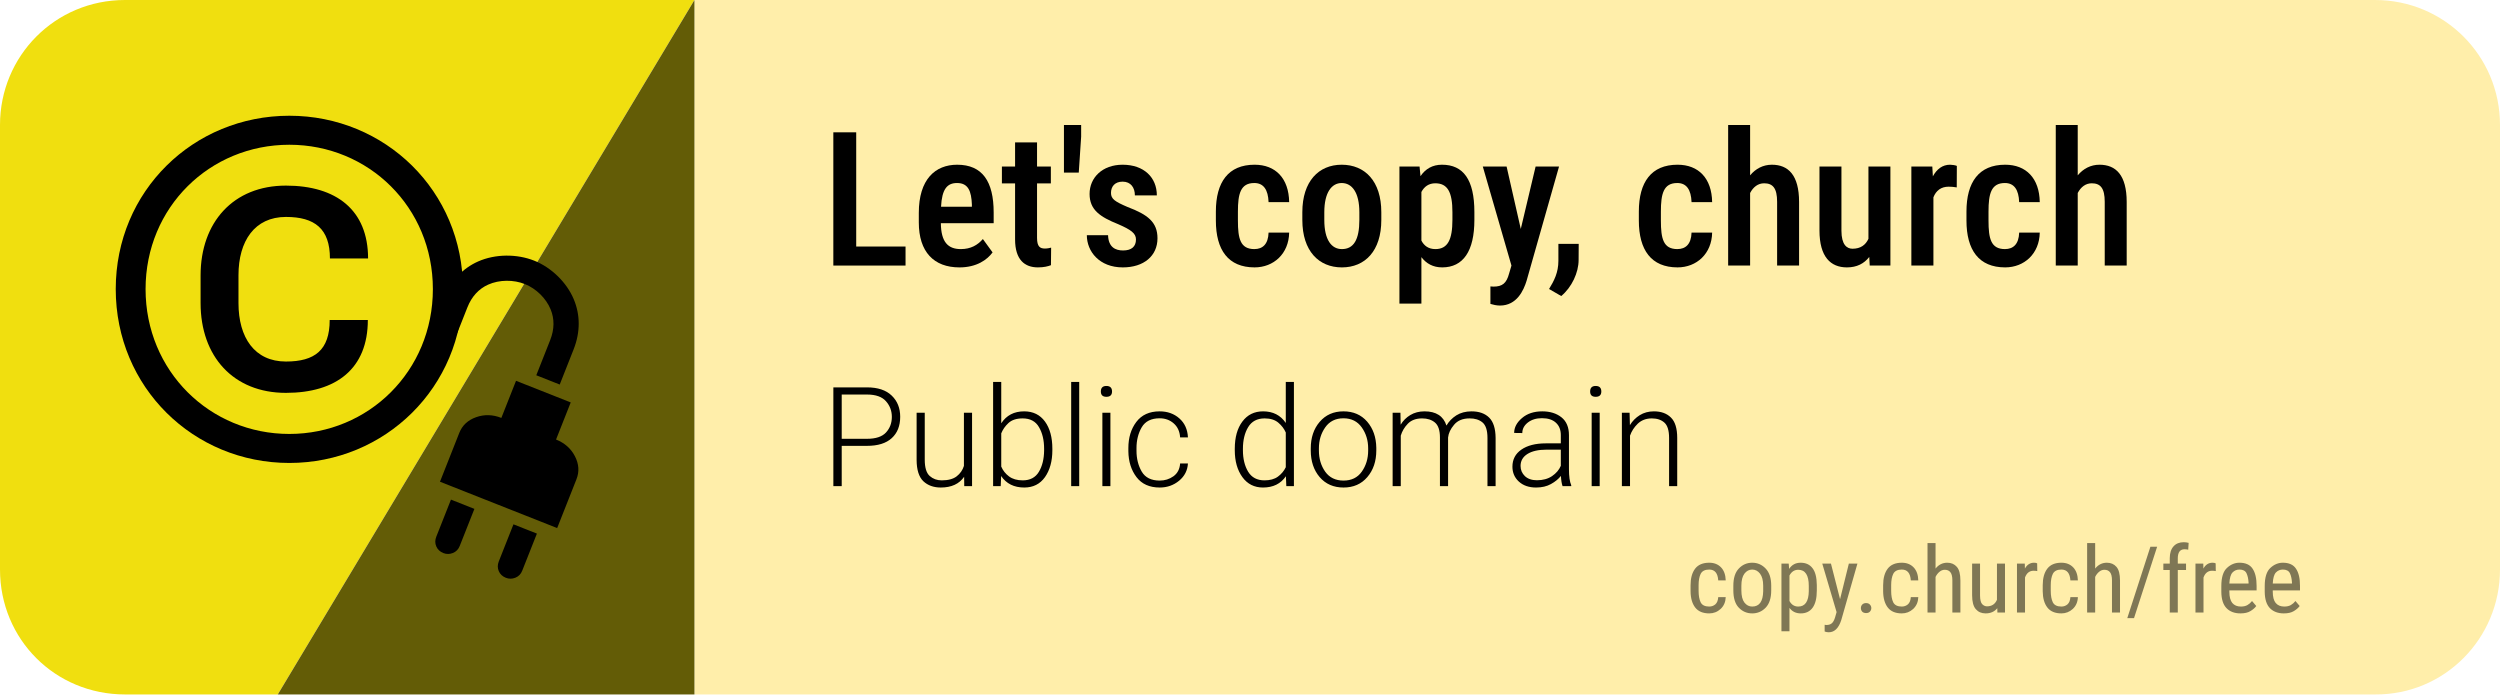
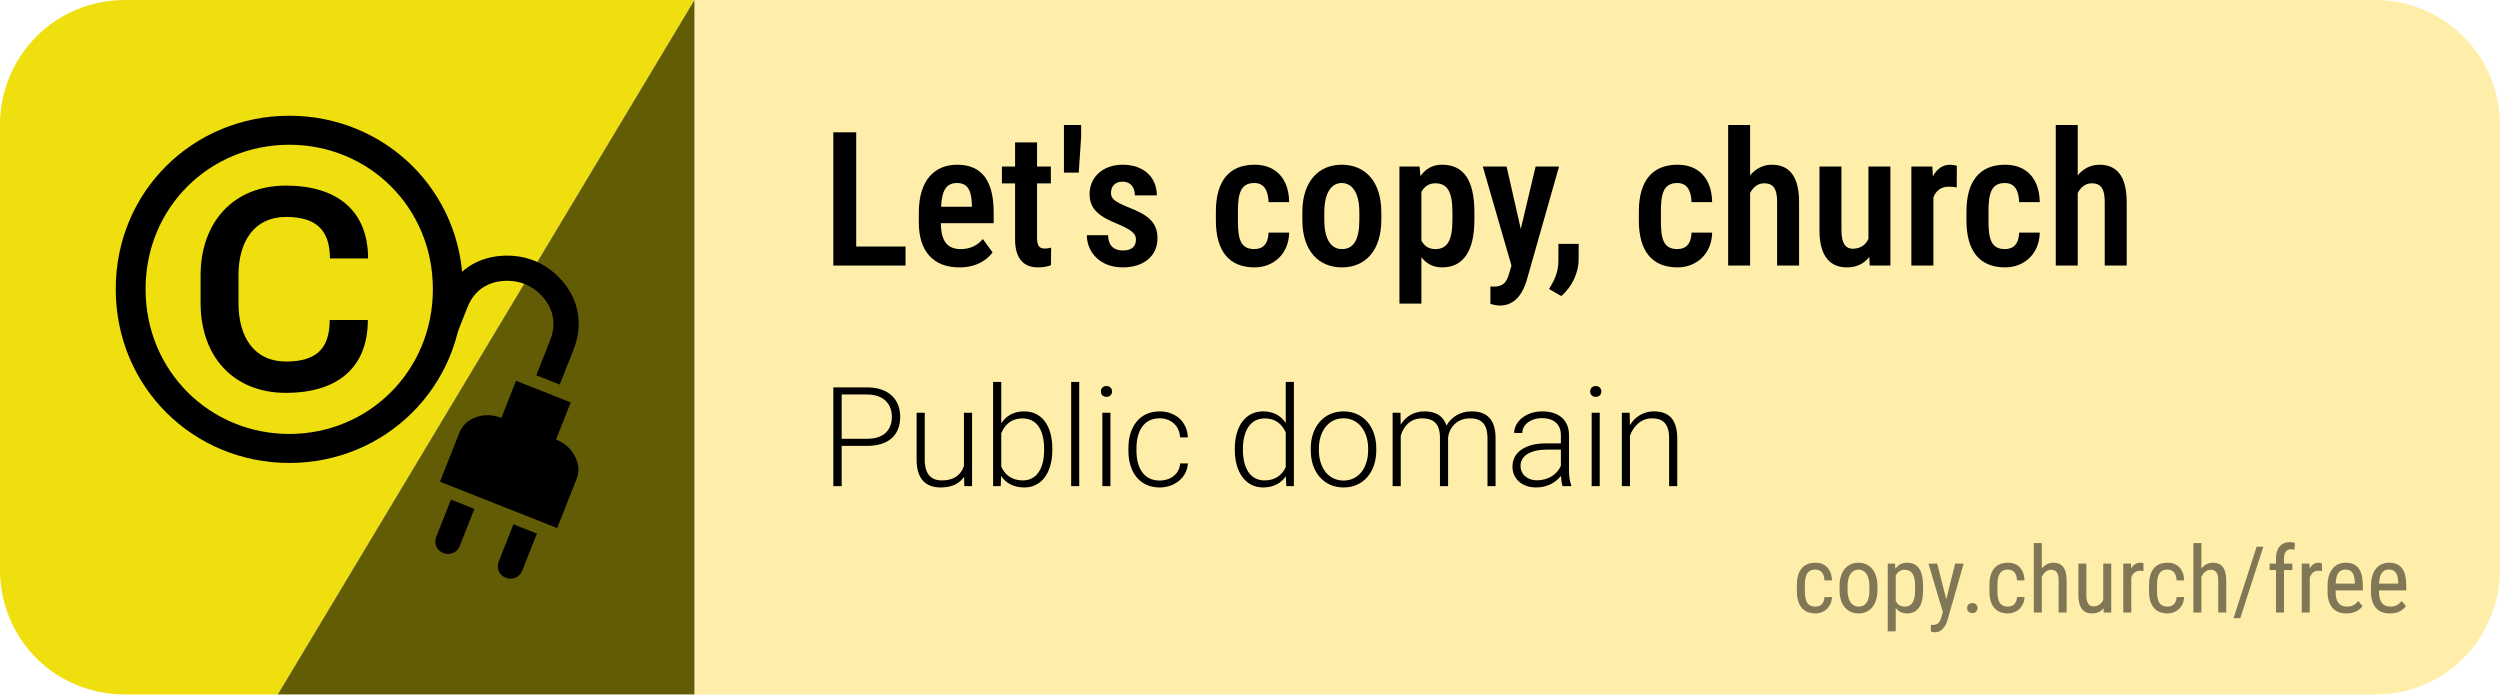
<svg xmlns="http://www.w3.org/2000/svg" width="360" height="100" viewBox="0 0 360 100" version="1.1" id="svg5">
  <defs id="defs2" />
  <g id="layer1" style="display:inline">
    <path id="rect892" style="opacity:1;fill:#f0df0f;stroke-width:1.667;stop-color:#000000" d="M 18,1.9430446e-6 C 7.927,1.9430446e-6 0,8.067 0,18 V 82 C 0,92.074 7.951,100 18,100 H 40 L 100,1.9430446e-6 Z" />
    <path id="rect892-5" style="fill:#ffeeaa;stroke-width:1.5;stop-color:#000000" d="m 100,1.7120735e-6 h 242 c 9.972,0 18,8.028 18,18 v 64 c 0,9.972 -8.028,18.082 -18,18 H 100 Z" />
    <path id="rect26866-5-3" style="display:inline;fill:#635c06;stroke-width:2.995;stop-color:#000000" d="M 100,-3.6666667e-7 40,100 h 60 z" />
    <g id="g868" transform="matrix(1.666667,0,0,1.666667,0,1.9430446e-6)">
      <g id="g852">
        <g transform="matrix(0.81127,0,0,0.77005,5.1663,6.2558)" stop-color="#000000" stroke-opacity="0.137" stroke-width="1.89" aria-label="©" id="g850">
          <path d="m 5.958,24.315 c 0,11.016 8.281,19.505 18.49,19.505 10.182,0 18.49,-8.49 18.49,-19.505 0,-11.016 -8.307,-19.453 -18.49,-19.453 -10.208,0 -18.49,8.438 -18.49,19.453 z m 3.177,0 c 0,-9.193 6.849,-16.198 15.312,-16.198 8.438,0 15.286,7.005 15.286,16.198 0,9.193 -6.849,16.25 -15.286,16.25 -8.463,0 -15.312,-7.057 -15.312,-16.25 z m 19.609,3.463 c 0,3.385 -1.589,4.662 -4.662,4.662 -3.333,0 -5.052,-2.682 -5.052,-6.562 v -3.125 c 0,-3.828 1.719,-6.537 5.052,-6.537 3.073,0 4.688,1.328 4.688,4.662 h 4.062 c 0,-5.443 -3.385,-8.177 -8.75,-8.177 -5.599,0 -9.088,4.115 -9.088,10.078 v 3.099 c 0,5.99 3.49,10.078 9.088,10.078 5.365,0 8.724,-2.708 8.724,-8.177 z" id="path848" />
        </g>
      </g>
      <path d="m 40.988,43.967 -2.025,-0.801 -1.268,3.206 c -0.116,0.293 -0.116,0.572 -10e-5,0.839 0.116,0.267 0.32,0.458 0.612,0.574 0.27,0.107 0.544,0.105 0.822,-0.007 0.278,-0.111 0.475,-0.313 0.591,-0.606 z m 5.4,2.136 -2.025,-0.801 -1.268,3.206 c -0.116,0.293 -0.116,0.572 -10e-5,0.839 0.116,0.267 0.32,0.458 0.612,0.574 0.27,0.107 0.544,0.105 0.822,-0.007 0.278,-0.111 0.475,-0.313 0.591,-0.606 z m 3.419,-4.697 c 0.258,-0.653 0.214,-1.314 -0.132,-1.984 -0.346,-0.67 -0.891,-1.152 -1.633,-1.446 l 1.268,-3.206 -4.725,-1.869 -1.268,3.206 c -0.743,-0.294 -1.469,-0.314 -2.181,-0.062 -0.711,0.252 -1.196,0.705 -1.454,1.357 l -1.668,4.219 10.125,4.004 z m -0.246,-11.221 c 0.596,-1.508 0.571,-2.997 0.013,-4.327 -0.615,-1.467 -1.936,-2.745 -3.413,-3.335 -1.502,-0.6 -3.374,-0.588 -4.853,0.068 -1.319,0.585 -2.353,1.658 -2.95,3.166 l -0.868,2.194 2.025,0.801 0.868,-2.194 c 0.374,-0.945 0.983,-1.601 1.792,-1.965 0.968,-0.436 2.2,-0.44 3.185,-0.044 0.96,0.385 1.819,1.22 2.213,2.177 0.337,0.82 0.337,1.714 -0.037,2.659 l -1.201,3.038 2.025,0.801 z" stroke-width="0.726" id="path854" />
    </g>
  </g>
  <g id="layer8" style="display:none">
    <path id="rect892-6" style="display:inline;fill:#808080;fill-opacity:0.8;stroke-width:1.667;stop-color:#000000" d="M 18,1.9430446e-6 C 7.997,1.9430446e-6 0,8.04 0,18 V 82 C 0,92.054 7.917,100 18,100 H 40 L 100,1.9430446e-6 Z" />
    <path id="rect892-5-5" style="display:inline;fill:#b3b3b3;fill-opacity:0.8;stroke-width:1.5;stop-color:#000000" d="m 100,1.7120735e-6 h 242 c 9.972,0 18,8.028 18,18 v 64 c 0,9.972 -8.028,18.082 -18,18 H 100 Z" />
    <path id="rect26866-5-6" style="display:inline;fill:#4d4d4d;fill-opacity:0.8;stroke-width:2.995;stop-color:#000000" d="M 100,-3.6666667e-7 40,100 h 60 z" />
    <g id="g868-3" transform="matrix(1.666667,0,0,1.666667,0,1.9430446e-6)" style="display:inline">
      <g id="g852-9">
        <g transform="matrix(0.81127,0,0,0.77005,5.1663,6.2558)" stop-color="#000000" stroke-opacity="0.137" stroke-width="1.89" aria-label="©" id="g850-4">
          <path d="m 5.958,24.315 c 0,11.016 8.281,19.505 18.49,19.505 10.182,0 18.49,-8.49 18.49,-19.505 0,-11.016 -8.307,-19.453 -18.49,-19.453 -10.208,0 -18.49,8.438 -18.49,19.453 z m 3.177,0 c 0,-9.193 6.849,-16.198 15.312,-16.198 8.438,0 15.286,7.005 15.286,16.198 0,9.193 -6.849,16.25 -15.286,16.25 -8.463,0 -15.312,-7.057 -15.312,-16.25 z m 19.609,3.463 c 0,3.385 -1.589,4.662 -4.662,4.662 -3.333,0 -5.052,-2.682 -5.052,-6.562 v -3.125 c 0,-3.828 1.719,-6.537 5.052,-6.537 3.073,0 4.688,1.328 4.688,4.662 h 4.062 c 0,-5.443 -3.385,-8.177 -8.75,-8.177 -5.599,0 -9.088,4.115 -9.088,10.078 v 3.099 c 0,5.99 3.49,10.078 9.088,10.078 5.365,0 8.724,-2.708 8.724,-8.177 z" id="path848-8" />
        </g>
      </g>
      <path d="m 40.988,43.967 -2.025,-0.801 -1.268,3.206 c -0.116,0.293 -0.116,0.572 -10e-5,0.839 0.116,0.267 0.32,0.458 0.612,0.574 0.27,0.107 0.544,0.105 0.822,-0.007 0.278,-0.111 0.475,-0.313 0.591,-0.606 z m 5.4,2.136 -2.025,-0.801 -1.268,3.206 c -0.116,0.293 -0.116,0.572 -10e-5,0.839 0.116,0.267 0.32,0.458 0.612,0.574 0.27,0.107 0.544,0.105 0.822,-0.007 0.278,-0.111 0.475,-0.313 0.591,-0.606 z m 3.419,-4.697 c 0.258,-0.653 0.214,-1.314 -0.132,-1.984 -0.346,-0.67 -0.891,-1.152 -1.633,-1.446 l 1.268,-3.206 -4.725,-1.869 -1.268,3.206 c -0.743,-0.294 -1.469,-0.314 -2.181,-0.062 -0.711,0.252 -1.196,0.705 -1.454,1.357 l -1.668,4.219 10.125,4.004 z m -0.246,-11.221 c 0.596,-1.508 0.571,-2.997 0.013,-4.327 -0.615,-1.467 -1.936,-2.745 -3.413,-3.335 -1.502,-0.6 -3.374,-0.588 -4.853,0.068 -1.319,0.585 -2.353,1.658 -2.95,3.166 l -0.868,2.194 2.025,0.801 0.868,-2.194 c 0.374,-0.945 0.983,-1.601 1.792,-1.965 0.968,-0.436 2.2,-0.44 3.185,-0.044 0.96,0.385 1.819,1.22 2.213,2.177 0.337,0.82 0.337,1.714 -0.037,2.659 l -1.201,3.038 2.025,0.801 z" stroke-width="0.726" id="path854-1" />
    </g>
  </g>
  <g id="layer3" style="display:none">
    <g aria-label="Freely given" id="text272359-9" style="font-size:32px;font-family:'Roboto Condensed';-inkscape-font-specification:'Roboto Condensed, ';white-space:pre;display:inline;fill:#000000;stroke-width:1.5;stop-color:#000000" transform="matrix(0.8433857,0,0,0.8433857,23.85403,2.819073)">
      <path d="m 114,42 h 3.922 v -9.594 h 7.266 v -3.25 h -7.266 V 22.516 H 126.25 V 19.25 H 114 Z" style="font-weight:500;-inkscape-font-specification:'Roboto Condensed,  Medium';fill:#000000" id="path1540" />
      <path d="m 134.953,28.531 c 0.469,0 0.953,0.047 1.375,0.125 l 0.016,-3.672 c -0.219,-0.109 -0.812,-0.203 -1.156,-0.203 -1.297,0 -2.266,0.75 -2.938,1.984 l -0.094,-1.672 h -3.578 v 16.906 h 3.766 v -11.656 c 0.453,-1.141 1.297,-1.812 2.609,-1.812 z" style="font-weight:500;-inkscape-font-specification:'Roboto Condensed,  Medium';fill:#000000" id="path1542" />
      <path d="m 150.672,39.75 -1.656,-2.281 c -0.891,1.031 -2.062,1.719 -3.766,1.719 -2.203,0 -3.375,-1.219 -3.406,-4.422 h 9.016 v -1.828 c 0,-5.297 -1.922,-8.156 -6.234,-8.156 -3.75,0 -6.547,2.5 -6.547,8.219 v 1.641 c 0,5.016 2.562,7.672 6.938,7.672 2.938,0 4.75,-1.312 5.656,-2.562 z m -6.062,-11.844 c 1.922,0 2.438,1.406 2.531,3.656 v 0.391 H 141.875 c 0.156,-3.047 1.062,-4.047 2.734,-4.047 z" style="font-weight:500;-inkscape-font-specification:'Roboto Condensed,  Medium';fill:#000000" id="path1544" />
      <path d="m 165.891,39.75 -1.656,-2.281 c -0.891,1.031 -2.062,1.719 -3.766,1.719 -2.203,0 -3.375,-1.219 -3.406,-4.422 h 9.016 v -1.828 c 0,-5.297 -1.922,-8.156 -6.234,-8.156 -3.75,0 -6.547,2.5 -6.547,8.219 v 1.641 c 0,5.016 2.562,7.672 6.938,7.672 2.938,0 4.75,-1.312 5.656,-2.562 z m -6.062,-11.844 c 1.922,0 2.438,1.406 2.531,3.656 v 0.391 h -5.266 c 0.156,-3.047 1.062,-4.047 2.734,-4.047 z" style="font-weight:500;-inkscape-font-specification:'Roboto Condensed,  Medium';fill:#000000" id="path1546" />
      <path d="m 172.922,18 h -3.766 v 24 h 3.766 z" style="font-weight:500;-inkscape-font-specification:'Roboto Condensed,  Medium';fill:#000000" id="path1548" />
      <path d="m 182.797,44.562 5.531,-19.469 h -4 l -2.531,10.656 -2.422,-10.656 h -4.062 l 4.891,16.906 -0.406,1.375 c -0.438,1.641 -1.141,2.219 -2.656,2.219 -0.156,0 -0.391,-0.016 -0.531,-0.031 v 2.984 c 0.484,0.141 1.016,0.281 1.641,0.281 2.859,0 4.031,-2.578 4.547,-4.266 z" style="font-weight:500;-inkscape-font-specification:'Roboto Condensed,  Medium';fill:#000000" id="path1550" />
      <path d="M 210.328,42.047 V 25.094 h -3.391 l -0.156,1.609 c -0.812,-1.234 -1.984,-1.922 -3.672,-1.922 -3.547,0 -5.703,2.578 -5.703,8.125 v 1.328 c 0,5.328 2.172,8.078 5.672,8.078 1.531,0 2.656,-0.641 3.484,-1.75 v 1.562 c 0,2.594 -1.172,3.469 -3.078,3.469 -1.219,0 -2.641,-0.562 -3.641,-1.547 L 198.5,46.625 c 1.219,1.375 3.797,2.031 5.188,2.031 3.938,0 6.641,-2.031 6.641,-6.609 z m -9.172,-7.812 v -1.328 c 0,-3.406 0.906,-4.953 3.016,-4.953 1.094,0 1.875,0.562 2.391,1.453 v 8.297 c -0.484,0.875 -1.234,1.422 -2.422,1.422 -2.094,0 -2.984,-1.5 -2.984,-4.891 z" style="font-weight:500;-inkscape-font-specification:'Roboto Condensed,  Medium';fill:#000000" id="path1552" />
      <path d="m 213.969,20.703 c 0,1.172 0.75,2.047 2.062,2.047 1.297,0 2.062,-0.875 2.062,-2.047 0,-1.188 -0.766,-2.078 -2.062,-2.078 -1.312,0 -2.062,0.891 -2.062,2.078 z m 3.938,4.391 h -3.766 v 16.906 h 3.766 z" style="font-weight:500;-inkscape-font-specification:'Roboto Condensed,  Medium';fill:#000000" id="path1554" />
      <path d="M 233.375,25.094 H 229.5 l -2.531,11.5 -2.625,-11.5 h -3.875 l 4.828,16.906 h 3.297 z" style="font-weight:500;-inkscape-font-specification:'Roboto Condensed,  Medium';fill:#000000" id="path1556" />
      <path d="m 247.75,39.75 -1.656,-2.281 c -0.891,1.031 -2.062,1.719 -3.766,1.719 -2.203,0 -3.375,-1.219 -3.406,-4.422 h 9.016 v -1.828 c 0,-5.297 -1.922,-8.156 -6.234,-8.156 -3.75,0 -6.547,2.5 -6.547,8.219 v 1.641 c 0,5.016 2.562,7.672 6.938,7.672 2.938,0 4.75,-1.312 5.656,-2.562 z m -6.062,-11.844 c 1.922,0 2.438,1.406 2.531,3.656 v 0.391 h -5.266 c 0.156,-3.047 1.062,-4.047 2.734,-4.047 z" style="font-weight:500;-inkscape-font-specification:'Roboto Condensed,  Medium';fill:#000000" id="path1558" />
      <path d="m 256.891,27.953 c 1.484,0 2.219,0.797 2.219,3.109 v 10.938 h 3.75 v -10.906 c 0,-4.625 -1.812,-6.312 -4.516,-6.312 -1.609,0 -2.969,0.719 -3.969,1.969 l -0.094,-1.656 H 250.75 v 16.906 h 3.75 v -12.312 c 0.547,-1.062 1.375,-1.734 2.391,-1.734 z" style="font-weight:500;-inkscape-font-specification:'Roboto Condensed,  Medium';fill:#000000" id="path1560" />
    </g>
  </g>
  <g id="g15631" style="display:inline">
    <g aria-label="Let's copy, church" id="text15629" style="font-size:32px;font-family:'Roboto Condensed';-inkscape-font-specification:'Roboto Condensed, ';white-space:pre;stroke-width:1.5;stop-color:#000000" transform="matrix(0.8433857,0,0,0.8433857,23.63,2.819073)">
      <path d="m 126.594,38.75 h -8.422 v -19.5 h -3.906 v 22.75 h 12.328 z" style="font-weight:500;-inkscape-font-specification:'Roboto Condensed,  Medium'" id="path1581" />
      <path d="m 141.453,39.75 -1.656,-2.281 c -0.891,1.031 -2.062,1.719 -3.766,1.719 -2.203,0 -3.375,-1.219 -3.406,-4.422 h 9.016 v -1.828 c 0,-5.297 -1.922,-8.156 -6.234,-8.156 -3.75,0 -6.547,2.5 -6.547,8.219 v 1.641 c 0,5.016 2.562,7.672 6.938,7.672 2.938,0 4.75,-1.312 5.656,-2.562 z m -6.062,-11.844 c 1.922,0 2.438,1.406 2.531,3.656 v 0.391 h -5.266 c 0.156,-3.047 1.062,-4.047 2.734,-4.047 z" style="font-weight:500;-inkscape-font-specification:'Roboto Condensed,  Medium'" id="path1583" />
      <path d="m 151.422,41.937 0.031,-3 c -0.188,0.062 -0.641,0.156 -1.062,0.156 -0.828,0 -1.344,-0.312 -1.344,-1.828 v -9.297 h 2.359 v -2.875 h -2.359 v -4.125 h -3.75 v 4.125 h -2.25 v 2.875 h 2.25 v 9.562 c 0,3.5 1.656,4.781 3.891,4.781 1.031,0 1.703,-0.172 2.234,-0.375 z" style="font-weight:500;-inkscape-font-specification:'Roboto Condensed,  Medium'" id="path1585" />
      <path d="m 156.578,20 v -2 h -2.938 v 8.125 h 2.531 z" style="font-weight:500;-inkscape-font-specification:'Roboto Condensed,  Medium'" id="path1587" />
      <path d="m 165.938,37.547 c 0,1.203 -0.75,1.875 -2.203,1.875 -1.297,0 -2.5,-0.547 -2.562,-2.609 h -3.625 c 0,2.781 2.141,5.5 6.141,5.5 3.594,0 5.922,-1.969 5.922,-4.969 0,-2.766 -1.672,-4.047 -5.109,-5.344 -2.188,-0.938 -2.828,-1.375 -2.828,-2.406 0,-1.109 0.672,-1.922 1.984,-1.922 1.406,0 2.094,1.031 2.094,2.344 h 3.75 c 0,-3.047 -2.188,-5.234 -5.844,-5.234 -3.469,0 -5.641,2.219 -5.641,4.984 0,2.719 1.781,3.922 4.891,5.172 2.188,0.953 3.031,1.562 3.031,2.609 z" style="font-weight:500;-inkscape-font-specification:'Roboto Condensed,  Medium'" id="path1589" />
      <path d="m 186.156,39.187 c -2.406,0 -2.812,-1.781 -2.812,-4.875 v -1.531 c 0,-3.031 0.438,-4.875 2.797,-4.875 1.594,0 2.359,1.156 2.438,3.266 h 3.516 c -0.062,-4.078 -2.328,-6.391 -5.906,-6.391 -4.484,0 -6.609,2.969 -6.609,8 v 1.531 c 0,5.031 2.109,8 6.609,8 3.25,0 5.844,-2.328 5.906,-5.938 h -3.516 c -0.062,2 -1.031,2.812 -2.422,2.812 z" style="font-weight:500;-inkscape-font-specification:'Roboto Condensed,  Medium'" id="path1591" />
      <path d="m 194.344,34.219 c 0,5.297 2.812,8.094 6.75,8.094 3.938,0 6.734,-2.797 6.734,-8.094 v -1.328 c 0,-5.297 -2.797,-8.109 -6.766,-8.109 -3.906,0 -6.719,2.812 -6.719,8.109 z m 3.75,-1.328 c 0,-3.359 1.25,-4.984 2.969,-4.984 1.766,0 3.016,1.625 3.016,4.984 v 1.328 c 0,3.406 -1,4.969 -2.984,4.969 -1.766,0 -3,-1.562 -3,-4.969 z" style="font-weight:500;-inkscape-font-specification:'Roboto Condensed,  Medium'" id="path1593" />
      <path d="m 218.219,42.312 c 3.594,0 5.5,-2.781 5.5,-8.109 v -1.328 c 0,-5.547 -1.891,-8.094 -5.531,-8.094 -1.625,0 -2.812,0.703 -3.672,1.953 l -0.156,-1.641 h -3.438 v 23.406 h 3.75 v -7.938 c 0.844,1.109 2,1.75 3.547,1.75 z m -1.172,-14.359 c 2.094,0 2.922,1.5 2.922,4.922 v 1.328 c 0,3.391 -0.812,4.984 -2.906,4.984 -1.188,0 -1.938,-0.578 -2.391,-1.453 v -8.297 c 0.484,-0.922 1.266,-1.484 2.375,-1.484 z" style="font-weight:500;-inkscape-font-specification:'Roboto Condensed,  Medium'" id="path1595" />
      <path d="m 232.641,44.562 5.531,-19.469 h -4 l -2.531,10.656 -2.422,-10.656 h -4.062 l 4.891,16.906 -0.406,1.375 c -0.438,1.641 -1.141,2.219 -2.656,2.219 -0.156,0 -0.391,-0.016 -0.531,-0.031 v 2.984 c 0.484,0.141 1.016,0.281 1.641,0.281 2.859,0 4.031,-2.578 4.547,-4.266 z" style="font-weight:500;-inkscape-font-specification:'Roboto Condensed,  Medium'" id="path1597" />
      <path d="m 241.531,38.297 h -3.469 v 2.891 c 0,2.016 -0.734,3.406 -1.594,4.812 l 2.078,1.203 c 1.812,-1.5 2.969,-4.016 2.969,-6.156 z" style="font-weight:500;-inkscape-font-specification:'Roboto Condensed,  Medium'" id="path1599" />
      <path d="m 258.375,39.187 c -2.406,0 -2.812,-1.781 -2.812,-4.875 v -1.531 c 0,-3.031 0.438,-4.875 2.797,-4.875 1.594,0 2.359,1.156 2.438,3.266 h 3.516 c -0.062,-4.078 -2.328,-6.391 -5.906,-6.391 -4.484,0 -6.609,2.969 -6.609,8 v 1.531 c 0,5.031 2.109,8 6.609,8 3.25,0 5.844,-2.328 5.906,-5.938 h -3.516 c -0.062,2 -1.031,2.812 -2.422,2.812 z" style="font-weight:500;-inkscape-font-specification:'Roboto Condensed,  Medium'" id="path1601" />
      <path d="m 273.188,27.953 c 1.484,0 2.219,0.828 2.219,3.156 v 10.891 h 3.75 V 31.141 c 0,-4.609 -1.859,-6.359 -4.641,-6.359 -1.5,0 -2.766,0.672 -3.719,1.812 v -8.594 h -3.75 v 24 h 3.75 V 29.609 c 0.531,-1.016 1.344,-1.656 2.391,-1.656 z" style="font-weight:500;-inkscape-font-specification:'Roboto Condensed,  Medium'" id="path1603" />
      <path d="m 291.219,42 h 3.531 v -16.906 h -3.75 v 12.344 c -0.484,1.047 -1.344,1.688 -2.719,1.688 -0.984,0 -1.891,-0.703 -1.891,-3.078 V 25.094 h -3.75 v 10.922 c 0,4.484 1.891,6.297 4.688,6.297 1.688,0 2.938,-0.656 3.812,-1.781 z" style="font-weight:500;-inkscape-font-specification:'Roboto Condensed,  Medium'" id="path1605" />
      <path d="m 304.703,28.531 c 0.469,0 0.953,0.047 1.375,0.125 l 0.016,-3.672 c -0.219,-0.109 -0.812,-0.203 -1.156,-0.203 -1.297,0 -2.266,0.75 -2.938,1.984 l -0.094,-1.672 h -3.578 v 16.906 h 3.766 v -11.656 c 0.453,-1.141 1.297,-1.812 2.609,-1.812 z" style="font-weight:500;-inkscape-font-specification:'Roboto Condensed,  Medium'" id="path1607" />
      <path d="m 314.313,39.187 c -2.406,0 -2.812,-1.781 -2.812,-4.875 v -1.531 c 0,-3.031 0.438,-4.875 2.797,-4.875 1.594,0 2.359,1.156 2.438,3.266 h 3.516 c -0.062,-4.078 -2.328,-6.391 -5.906,-6.391 -4.484,0 -6.609,2.969 -6.609,8 v 1.531 c 0,5.031 2.109,8 6.609,8 3.25,0 5.844,-2.328 5.906,-5.938 h -3.516 c -0.062,2 -1.031,2.812 -2.422,2.812 z" style="font-weight:500;-inkscape-font-specification:'Roboto Condensed,  Medium'" id="path1609" />
      <path d="m 329.125,27.953 c 1.484,0 2.219,0.828 2.219,3.156 v 10.891 h 3.75 V 31.141 c 0,-4.609 -1.859,-6.359 -4.641,-6.359 -1.5,0 -2.766,0.672 -3.719,1.812 v -8.594 h -3.75 v 24 h 3.75 V 29.609 c 0.531,-1.016 1.344,-1.656 2.391,-1.656 z" style="font-weight:500;-inkscape-font-specification:'Roboto Condensed,  Medium'" id="path1611" />
    </g>
  </g>
  <g id="g330670" style="display:none">
-     <text xml:space="preserve" style="font-style:normal;font-variant:normal;font-weight:normal;font-stretch:normal;font-size:13.333px;line-height:0;font-family:'Roboto Condensed';-inkscape-font-specification:'Roboto Condensed, ';text-align:end;text-decoration-color:#000000;text-anchor:end;white-space:pre;display:inline;opacity:0.5;fill:#000000;stroke-width:2;stroke-linecap:round;stroke-linejoin:round;stroke-dasharray:2, 4;stop-color:#000000" x="347.028" y="88.204" id="text16970-2">
-       <tspan id="tspan16968-6" x="347.028" y="88.204">copy.church</tspan>
-     </text>
-     <text xml:space="preserve" style="font-style:normal;font-variant:normal;font-weight:300;font-stretch:normal;font-size:20px;line-height:0;font-family:Roboto;-inkscape-font-specification:'Roboto Light';text-align:start;text-decoration-color:#000000;text-anchor:start;white-space:pre;display:inline;fill:#000000;stroke-width:2.714;stroke-linecap:round;stroke-linejoin:round;stroke-dasharray:2.714, 5.429;stop-color:#000000" x="118.193" y="70" id="text57821-0-1">
-       <tspan id="tspan57819-6-8" x="118.193" y="70" style="font-style:normal;font-variant:normal;font-weight:300;font-stretch:normal;font-size:20px;font-family:Roboto;-inkscape-font-specification:'Roboto Light';fill:#000000;stroke-width:2.714">No conditions</tspan>
-     </text>
+     <g aria-label="copy.church" id="text16970-2" style="font-size:13.333px;line-height:0;font-family:'Roboto Condensed';-inkscape-font-specification:'Roboto Condensed, ';text-align:end;text-anchor:end;white-space:pre;display:inline;opacity:0.5;stroke-width:2;stroke-linecap:round;stroke-linejoin:round;stroke-dasharray:2, 4;stop-color:#000000">
+       <path d="m 287.028,87.351 c -1.224,0 -1.523,-0.892 -1.523,-2.272 v -0.794 c 0,-1.367 0.312,-2.266 1.523,-2.266 0.781,0 1.243,0.521 1.302,1.562 h 1.081 c -0.052,-1.608 -0.951,-2.552 -2.383,-2.552 -1.823,0 -2.676,1.211 -2.676,3.255 v 0.794 c 0,2.044 0.846,3.255 2.676,3.255 1.27,0 2.331,-0.944 2.383,-2.357 h -1.081 c -0.059,0.977 -0.618,1.374 -1.302,1.374 z" id="path126201" />
+       <path d="m 290.505,85.021 c 0,2.194 1.198,3.314 2.728,3.314 1.523,0 2.721,-1.12 2.721,-3.314 v -0.671 c 0,-2.194 -1.198,-3.32 -2.734,-3.32 -1.517,0 -2.715,1.126 -2.715,3.32 z m 1.152,-0.671 c 0,-1.536 0.671,-2.331 1.562,-2.331 0.905,0 1.582,0.794 1.582,2.331 v 0.671 c 0,1.549 -0.521,2.331 -1.569,2.331 -0.905,0 -1.576,-0.781 -1.576,-2.331 z" id="path126203" />
+       <path d="m 300.218,88.335 c 1.478,0 2.311,-1.087 2.311,-3.314 v -0.658 c 0,-2.318 -0.82,-3.333 -2.324,-3.333 -0.749,0 -1.289,0.319 -1.66,0.898 l -0.059,-0.768 h -1.048 v 9.753 h 1.152 v -3.385 c 0.371,0.521 0.898,0.807 1.628,0.807 z m -0.371,-6.289 c 1.068,0 1.53,0.749 1.53,2.318 v 0.658 c 0,1.569 -0.462,2.331 -1.517,2.331 -0.632,0 -1.016,-0.332 -1.27,-0.807 v -3.672 c 0.26,-0.482 0.664,-0.827 1.256,-0.827 z" id="path126205" />
+       <path d="m 306.045,89.292 2.324,-8.131 h -1.224 l -1.276,5.124 -1.309,-5.124 h -1.257 l 2.077,6.979 -0.208,0.703 c -0.241,0.872 -0.592,1.152 -1.27,1.152 -0.052,0 -0.195,-0.013 -0.247,-0.026 v 0.977 c 0.111,0.039 0.423,0.104 0.592,0.104 1.074,0 1.576,-1.061 1.797,-1.758 z" id="path126207" />
+       <path d="m 308.87,87.566 c 0,0.404 0.26,0.716 0.749,0.716 0.488,0 0.749,-0.312 0.749,-0.716 0,-0.41 -0.26,-0.729 -0.749,-0.729 -0.488,0 -0.749,0.319 -0.749,0.729 z" id="path126209" />
+       <path d="m 314.756,87.351 c -1.224,0 -1.523,-0.892 -1.523,-2.272 v -0.794 c 0,-1.367 0.312,-2.266 1.523,-2.266 0.781,0 1.243,0.521 1.302,1.562 h 1.081 c -0.052,-1.608 -0.951,-2.552 -2.383,-2.552 -1.823,0 -2.676,1.211 -2.676,3.255 v 0.794 c 0,2.044 0.846,3.255 2.676,3.255 1.27,0 2.331,-0.944 2.383,-2.357 h -1.081 c -0.059,0.977 -0.618,1.374 -1.302,1.374 z" id="path126211" />
+       <path d="m 320.947,82.046 c 0.736,0 1.1,0.43 1.1,1.53 v 4.629 h 1.152 v -4.616 c 0,-1.849 -0.742,-2.559 -1.895,-2.559 -0.684,0 -1.263,0.312 -1.68,0.84 v -3.665 h -1.152 v 10 h 1.152 v -5.124 c 0.286,-0.618 0.762,-1.035 1.322,-1.035 z" id="path126213" />
+       <path d="m 328.532,88.204 h 1.094 v -7.044 h -1.152 v 5.208 c -0.241,0.573 -0.697,0.944 -1.445,0.944 -0.482,0 -0.99,-0.326 -0.99,-1.595 v -4.557 h -1.146 v 4.544 c 0,1.875 0.781,2.63 1.94,2.63 0.768,0 1.309,-0.28 1.68,-0.749 z" id="path126215" />
+       <path d="m 333.747,82.189 c 0.202,0 0.332,0.013 0.521,0.052 l -0.007,-1.12 c -0.065,-0.039 -0.319,-0.091 -0.456,-0.091 -0.592,0 -1.022,0.319 -1.309,0.84 l -0.026,-0.71 h -1.113 v 7.044 h 1.152 v -5.052 c 0.215,-0.586 0.618,-0.964 1.237,-0.964 z" id="path126217" />
+       <path d="m 337.738,87.351 c -1.224,0 -1.523,-0.892 -1.523,-2.272 v -0.794 c 0,-1.367 0.312,-2.266 1.523,-2.266 0.781,0 1.243,0.521 1.302,1.562 h 1.081 c -0.052,-1.608 -0.951,-2.552 -2.383,-2.552 -1.823,0 -2.676,1.211 -2.676,3.255 v 0.794 c 0,2.044 0.846,3.255 2.676,3.255 1.27,0 2.331,-0.944 2.383,-2.357 h -1.081 c -0.059,0.977 -0.618,1.374 -1.302,1.374 z" id="path126219" />
+       <path d="m 343.929,82.046 c 0.736,0 1.1,0.43 1.1,1.53 v 4.629 h 1.152 v -4.616 c 0,-1.849 -0.742,-2.559 -1.895,-2.559 -0.684,0 -1.263,0.312 -1.68,0.84 v -3.665 h -1.152 v 10 h 1.152 v -5.124 c 0.286,-0.618 0.762,-1.035 1.322,-1.035 z" id="path126221" />
+     </g>
+     <g aria-label="No conditions" id="text57821-0-1" style="font-weight:300;font-size:20px;line-height:0;font-family:Roboto;-inkscape-font-specification:'Roboto Light';white-space:pre;display:inline;stroke-width:2.714;stroke-linecap:round;stroke-linejoin:round;stroke-dasharray:2.714, 5.429;stop-color:#000000">
+       <path d="m 130.586,55.781 h -1.201 V 67.949 L 121.211,55.781 H 120 V 70 h 1.211 V 57.832 L 129.375,70 h 1.211 z" id="path126224" />
+       <path d="m 133.291,64.873 c 0,3.086 1.865,5.322 4.727,5.322 2.852,0 4.707,-2.236 4.707,-5.322 v -0.312 c 0,-3.076 -1.855,-5.322 -4.727,-5.322 -2.842,0 -4.707,2.246 -4.707,5.322 z m 1.172,-0.312 c 0,-2.275 1.25,-4.326 3.535,-4.326 2.295,0 3.555,2.051 3.555,4.326 v 0.312 c 0,2.324 -1.26,4.326 -3.535,4.326 -2.305,0 -3.555,-2.002 -3.555,-4.326 z" id="path126226" />
+       <path d="m 153.926,69.199 c -2.432,0 -3.35,-2.021 -3.35,-4.277 v -0.41 c 0,-2.236 0.928,-4.277 3.33,-4.277 1.602,0 2.861,1.045 2.959,2.754 h 1.113 c -0.098,-2.295 -1.807,-3.75 -4.072,-3.75 -2.939,0 -4.492,2.305 -4.492,5.273 v 0.41 c 0,2.969 1.543,5.273 4.512,5.273 2.148,0 3.955,-1.445 4.053,-3.467 h -1.113 c -0.117,1.611 -1.475,2.471 -2.939,2.471 z" id="path126228" />
+       <path d="m 159.688,64.873 c 0,3.086 1.865,5.322 4.727,5.322 2.852,0 4.707,-2.236 4.707,-5.322 v -0.312 c 0,-3.076 -1.855,-5.322 -4.727,-5.322 -2.842,0 -4.707,2.246 -4.707,5.322 z m 1.172,-0.312 c 0,-2.275 1.25,-4.326 3.535,-4.326 2.295,0 3.555,2.051 3.555,4.326 v 0.312 c 0,2.324 -1.26,4.326 -3.535,4.326 -2.305,0 -3.555,-2.002 -3.555,-4.326 z" id="path126230" />
+       <path d="m 175.85,60.244 c 1.533,0 2.49,0.684 2.49,2.871 V 70 h 1.172 v -6.885 c 0,-2.783 -1.27,-3.877 -3.369,-3.877 -1.514,0 -2.715,0.791 -3.447,1.982 l -0.039,-1.787 H 171.533 V 70 h 1.172 v -7.266 c 0.459,-1.27 1.514,-2.49 3.145,-2.49 z" id="path126232" />
+       <path d="m 189.482,70 h 1.094 V 55 h -1.172 v 5.908 c -0.693,-1.045 -1.768,-1.67 -3.262,-1.67 -2.51,0 -4.072,2.1 -4.072,5.381 v 0.205 c 0,3.154 1.562,5.371 4.053,5.371 1.523,0 2.607,-0.615 3.301,-1.611 z m -6.24,-5.176 v -0.205 c 0,-2.461 0.977,-4.365 3.125,-4.365 1.689,0 2.578,0.967 3.037,2.031 v 4.99 c -0.518,1.094 -1.475,1.904 -3.057,1.904 -2.129,0 -3.105,-1.895 -3.105,-4.355 z" id="path126234" />
+       <path d="m 193.574,56.377 c 0,0.43 0.303,0.771 0.801,0.771 0.508,0 0.811,-0.342 0.811,-0.771 0,-0.439 -0.303,-0.791 -0.811,-0.791 -0.498,0 -0.801,0.352 -0.801,0.791 z m 1.377,3.057 h -1.162 V 70 h 1.162 z" id="path126236" />
+       <path d="m 202.334,70.039 -0.049,-0.977 c -0.273,0.049 -0.596,0.107 -0.957,0.107 -0.723,0 -1.367,-0.264 -1.367,-1.748 v -7.031 h 2.178 v -0.957 h -2.178 V 56.719 h -1.182 v 2.715 h -1.934 v 0.957 h 1.934 v 7.031 c 0,2.119 0.957,2.773 2.305,2.773 0.459,0 0.967,-0.059 1.25,-0.156 z" id="path126238" />
+       <path d="m 204.502,56.377 c 0,0.43 0.303,0.771 0.801,0.771 0.508,0 0.811,-0.342 0.811,-0.771 0,-0.439 -0.303,-0.791 -0.811,-0.791 -0.498,0 -0.801,0.352 -0.801,0.791 z m 1.377,3.057 H 204.717 V 70 h 1.162 z" id="path126240" />
+       <path d="m 208.428,64.873 c 0,3.086 1.865,5.322 4.727,5.322 2.852,0 4.707,-2.236 4.707,-5.322 v -0.312 c 0,-3.076 -1.855,-5.322 -4.727,-5.322 -2.842,0 -4.707,2.246 -4.707,5.322 z m 1.172,-0.312 c 0,-2.275 1.25,-4.326 3.535,-4.326 2.295,0 3.555,2.051 3.555,4.326 v 0.312 c 0,2.324 -1.26,4.326 -3.535,4.326 -2.305,0 -3.555,-2.002 -3.555,-4.326 z" id="path126242" />
+       <path d="m 224.59,60.244 c 1.533,0 2.49,0.684 2.49,2.871 V 70 h 1.172 v -6.885 c 0,-2.783 -1.27,-3.877 -3.369,-3.877 -1.514,0 -2.715,0.791 -3.447,1.982 l -0.039,-1.787 h -1.123 V 70 h 1.172 v -7.266 c 0.459,-1.27 1.514,-2.49 3.145,-2.49 z" id="path126244" />
+       <path d="m 237.607,67.305 c 0,0.986 -0.947,1.895 -2.725,1.895 -1.338,0 -2.871,-0.508 -2.979,-2.168 h -1.162 c 0,1.65 1.455,3.164 4.141,3.164 2.363,0 3.896,-1.211 3.896,-2.949 0,-1.68 -1.143,-2.529 -3.701,-3.115 -2.373,-0.537 -2.822,-1.123 -2.822,-2.061 0,-0.879 0.732,-1.836 2.559,-1.836 1.758,0 2.725,1.064 2.725,2.158 h 1.182 c 0,-1.807 -1.455,-3.154 -3.906,-3.154 -2.295,0 -3.721,1.299 -3.721,2.871 0,1.738 1.328,2.471 3.682,2.969 2.354,0.498 2.832,1.357 2.832,2.227 z" id="path126246" />
+     </g>
  </g>
  <g id="layer2" style="display:inline">
-     <text xml:space="preserve" style="font-style:normal;font-variant:normal;font-weight:normal;font-stretch:normal;font-size:13.333px;line-height:0;font-family:'Roboto Condensed';-inkscape-font-specification:'Roboto Condensed, ';text-align:end;text-decoration-color:#000000;text-anchor:end;white-space:pre;opacity:0.5;fill:#000000;stroke-width:2;stroke-linecap:round;stroke-linejoin:round;stroke-dasharray:2, 4;stop-color:#000000" x="347.028" y="88.204" id="text16970">
-       <tspan id="tspan16968" x="347.028" y="88.204">copy.church/free</tspan>
-     </text>
-     <text xml:space="preserve" style="font-style:normal;font-variant:normal;font-weight:300;font-stretch:normal;font-size:20px;line-height:0;font-family:Roboto;-inkscape-font-specification:'Roboto Light';text-align:start;text-decoration-color:#000000;text-anchor:start;white-space:pre;display:inline;fill:#000000;stroke-width:2.714;stroke-linecap:round;stroke-linejoin:round;stroke-dasharray:2.714, 5.429;stop-color:#000000" x="118.193" y="70" id="text57821-0">
-       <tspan id="tspan57819-6" x="118.193" y="70" style="font-style:normal;font-variant:normal;font-weight:300;font-stretch:normal;font-size:20px;font-family:Roboto;-inkscape-font-specification:'Roboto Light';fill:#000000;stroke-width:2.714">Public domain</tspan>
-     </text>
+     <g aria-label="copy.church/free" id="text16970" style="font-size:13.333px;line-height:0;font-family:'Roboto Condensed';-inkscape-font-specification:'Roboto Condensed, ';text-align:end;text-anchor:end;white-space:pre;opacity:0.5;stroke-width:2;stroke-linecap:round;stroke-linejoin:round;stroke-dasharray:2, 4;stop-color:#000000">
+       <path d="m 261.423,87.351 c -1.224,0 -1.523,-0.892 -1.523,-2.272 v -0.794 c 0,-1.367 0.312,-2.266 1.523,-2.266 0.781,0 1.243,0.521 1.302,1.562 h 1.081 c -0.052,-1.608 -0.951,-2.552 -2.383,-2.552 -1.823,0 -2.676,1.211 -2.676,3.255 v 0.794 c 0,2.044 0.846,3.255 2.676,3.255 1.27,0 2.331,-0.944 2.383,-2.357 h -1.081 c -0.059,0.977 -0.618,1.374 -1.302,1.374 z" id="path126249" />
+       <path d="m 264.899,85.021 c 0,2.194 1.198,3.314 2.728,3.314 1.523,0 2.721,-1.12 2.721,-3.314 v -0.671 c 0,-2.194 -1.198,-3.32 -2.734,-3.32 -1.517,0 -2.715,1.126 -2.715,3.32 z m 1.152,-0.671 c 0,-1.536 0.671,-2.331 1.562,-2.331 0.905,0 1.582,0.794 1.582,2.331 v 0.671 c 0,1.549 -0.521,2.331 -1.569,2.331 -0.905,0 -1.576,-0.781 -1.576,-2.331 z" id="path126251" />
+       <path d="m 274.613,88.335 c 1.478,0 2.311,-1.087 2.311,-3.314 v -0.658 c 0,-2.318 -0.82,-3.333 -2.324,-3.333 -0.749,0 -1.289,0.319 -1.66,0.898 l -0.059,-0.768 h -1.048 v 9.753 h 1.152 v -3.385 c 0.371,0.521 0.898,0.807 1.628,0.807 z m -0.371,-6.289 c 1.068,0 1.53,0.749 1.53,2.318 v 0.658 c 0,1.569 -0.462,2.331 -1.517,2.331 -0.632,0 -1.016,-0.332 -1.27,-0.807 v -3.672 c 0.26,-0.482 0.664,-0.827 1.257,-0.827 z" id="path126253" />
+       <path d="m 280.439,89.292 2.324,-8.131 h -1.224 l -1.276,5.124 -1.309,-5.124 h -1.257 l 2.077,6.979 -0.208,0.703 c -0.241,0.872 -0.592,1.152 -1.27,1.152 -0.052,0 -0.195,-0.013 -0.247,-0.026 v 0.977 c 0.111,0.039 0.423,0.104 0.592,0.104 1.074,0 1.576,-1.061 1.797,-1.758 z" id="path126255" />
+       <path d="m 283.265,87.566 c 0,0.404 0.26,0.716 0.749,0.716 0.488,0 0.749,-0.312 0.749,-0.716 0,-0.41 -0.26,-0.729 -0.749,-0.729 -0.488,0 -0.749,0.319 -0.749,0.729 z" id="path126257" />
+       <path d="m 289.15,87.351 c -1.224,0 -1.523,-0.892 -1.523,-2.272 v -0.794 c 0,-1.367 0.312,-2.266 1.523,-2.266 0.781,0 1.243,0.521 1.302,1.562 h 1.081 c -0.052,-1.608 -0.951,-2.552 -2.383,-2.552 -1.823,0 -2.676,1.211 -2.676,3.255 v 0.794 c 0,2.044 0.846,3.255 2.676,3.255 1.27,0 2.331,-0.944 2.383,-2.357 h -1.081 c -0.059,0.977 -0.618,1.374 -1.302,1.374 z" id="path126259" />
+       <path d="m 295.342,82.046 c 0.736,0 1.1,0.43 1.1,1.53 v 4.629 h 1.152 v -4.616 c 0,-1.849 -0.742,-2.559 -1.895,-2.559 -0.684,0 -1.263,0.312 -1.68,0.84 v -3.665 h -1.152 v 10 h 1.152 v -5.124 c 0.286,-0.618 0.762,-1.035 1.322,-1.035 z" id="path126261" />
+       <path d="m 302.926,88.204 h 1.094 v -7.044 h -1.152 v 5.208 c -0.241,0.573 -0.697,0.944 -1.445,0.944 -0.482,0 -0.99,-0.326 -0.99,-1.595 v -4.557 h -1.146 v 4.544 c 0,1.875 0.781,2.63 1.94,2.63 0.768,0 1.309,-0.28 1.68,-0.749 z" id="path126263" />
+       <path d="m 308.141,82.189 c 0.202,0 0.332,0.013 0.521,0.052 l -0.007,-1.12 c -0.065,-0.039 -0.319,-0.091 -0.456,-0.091 -0.592,0 -1.022,0.319 -1.309,0.84 l -0.026,-0.71 h -1.113 v 7.044 h 1.152 v -5.052 c 0.215,-0.586 0.618,-0.964 1.237,-0.964 z" id="path126265" />
+       <path d="m 312.132,87.351 c -1.224,0 -1.523,-0.892 -1.523,-2.272 v -0.794 c 0,-1.367 0.312,-2.266 1.523,-2.266 0.781,0 1.243,0.521 1.302,1.562 h 1.081 c -0.052,-1.608 -0.951,-2.552 -2.383,-2.552 -1.823,0 -2.676,1.211 -2.676,3.255 v 0.794 c 0,2.044 0.846,3.255 2.676,3.255 1.27,0 2.331,-0.944 2.383,-2.357 h -1.081 c -0.059,0.977 -0.618,1.374 -1.302,1.374 z" id="path126267" />
+       <path d="m 318.324,82.046 c 0.736,0 1.1,0.43 1.1,1.53 v 4.629 h 1.152 v -4.616 c 0,-1.849 -0.742,-2.559 -1.895,-2.559 -0.684,0 -1.263,0.312 -1.68,0.84 v -3.665 h -1.152 v 10 h 1.152 v -5.124 c 0.286,-0.618 0.762,-1.035 1.322,-1.035 z" id="path126269" />
+       <path d="m 325.921,78.725 h -0.964 l -3.327,10.293 h 0.97 z" id="path126271" />
+       <path d="m 330.094,82.085 v -0.924 h -1.198 v -0.742 c 0,-0.853 0.358,-1.322 0.983,-1.322 0.169,0 0.384,0.02 0.527,0.059 l 0.052,-0.983 c -0.221,-0.065 -0.462,-0.104 -0.697,-0.104 -1.25,0 -2.018,0.833 -2.018,2.35 v 0.742 h -0.918 v 0.924 h 0.918 v 6.12 h 1.152 V 82.085 Z" id="path126273" />
+       <path d="m 333.844,82.189 c 0.202,0 0.332,0.013 0.521,0.052 l -0.007,-1.12 c -0.065,-0.039 -0.319,-0.091 -0.456,-0.091 -0.592,0 -1.022,0.319 -1.309,0.84 l -0.026,-0.71 h -1.113 v 7.044 h 1.152 v -5.052 c 0.215,-0.586 0.618,-0.964 1.237,-0.964 z" id="path126275" />
+       <path d="m 340.198,87.273 -0.605,-0.723 c -0.378,0.469 -0.84,0.801 -1.615,0.801 -1.068,0 -1.654,-0.658 -1.654,-2.161 v -0.169 h 3.926 v -0.671 c 0,-2.148 -0.703,-3.32 -2.467,-3.32 -1.328,0 -2.611,0.885 -2.611,3.366 v 0.794 c 0,2.155 1.048,3.145 2.741,3.145 1.217,0 1.901,-0.521 2.285,-1.061 z m -2.415,-5.254 c 1.003,0 1.257,0.768 1.315,1.855 v 0.163 h -2.767 c 0.072,-1.595 0.651,-2.018 1.452,-2.018 z" id="path126277" />
+       <path d="m 346.448,87.273 -0.605,-0.723 c -0.378,0.469 -0.84,0.801 -1.615,0.801 -1.068,0 -1.654,-0.658 -1.654,-2.161 v -0.169 h 3.926 v -0.671 c 0,-2.148 -0.703,-3.32 -2.467,-3.32 -1.328,0 -2.611,0.885 -2.611,3.366 v 0.794 c 0,2.155 1.048,3.145 2.741,3.145 1.217,0 1.901,-0.521 2.285,-1.061 z m -2.415,-5.254 c 1.003,0 1.257,0.768 1.315,1.855 v 0.163 h -2.767 c 0.072,-1.595 0.651,-2.018 1.452,-2.018 z" id="path126279" />
+     </g>
+     <g aria-label="Public domain" id="text57821-0" style="font-weight:300;font-size:20px;line-height:0;font-family:Roboto;-inkscape-font-specification:'Roboto Light';white-space:pre;display:inline;stroke-width:2.714;stroke-linecap:round;stroke-linejoin:round;stroke-dasharray:2.714, 5.429;stop-color:#000000">
+       <path d="m 124.844,64.209 c 3.125,0 4.785,-1.562 4.785,-4.189 0,-2.51 -1.66,-4.238 -4.785,-4.238 H 120 V 70 h 1.201 v -5.791 z m -3.643,-7.402 h 3.643 c 2.529,0 3.584,1.494 3.584,3.232 0,1.777 -1.055,3.145 -3.584,3.145 h -3.643 z" id="path126282" />
+       <path d="m 138.857,70 h 1.123 V 59.434 h -1.172 v 7.666 c -0.391,1.201 -1.348,2.08 -3.203,2.08 -1.338,0 -2.441,-0.713 -2.441,-2.969 v -6.777 h -1.172 v 6.758 c 0,2.891 1.406,4.004 3.477,4.004 1.611,0 2.705,-0.576 3.359,-1.533 z" id="path126284" />
+       <path d="m 151.533,64.824 v -0.205 c 0,-3.281 -1.475,-5.381 -4.053,-5.381 -1.523,0 -2.598,0.645 -3.301,1.719 V 55 h -1.172 v 15 h 1.094 l 0.059,-1.455 c 0.693,1.016 1.797,1.65 3.34,1.65 2.549,0 4.033,-2.217 4.033,-5.371 z m -4.277,-4.57 c 2.188,0 3.096,1.904 3.096,4.365 v 0.205 c 0,2.461 -0.947,4.355 -3.076,4.355 -1.621,0 -2.607,-0.869 -3.096,-1.992 v -4.775 c 0.439,-1.113 1.318,-2.158 3.076,-2.158 z" id="path126286" />
+       <path d="m 155.41,55 h -1.162 v 15 h 1.162 z" id="path126288" />
+       <path d="m 158.525,56.377 c 0,0.43 0.303,0.771 0.801,0.771 0.508,0 0.811,-0.342 0.811,-0.771 0,-0.439 -0.303,-0.791 -0.811,-0.791 -0.498,0 -0.801,0.352 -0.801,0.791 z m 1.377,3.057 h -1.162 V 70 h 1.162 z" id="path126290" />
+       <path d="m 167.002,69.199 c -2.432,0 -3.35,-2.021 -3.35,-4.277 v -0.41 c 0,-2.236 0.928,-4.277 3.33,-4.277 1.602,0 2.861,1.045 2.959,2.754 h 1.113 c -0.098,-2.295 -1.807,-3.75 -4.072,-3.75 -2.939,0 -4.492,2.305 -4.492,5.273 v 0.41 c 0,2.969 1.543,5.273 4.512,5.273 2.148,0 3.955,-1.445 4.053,-3.467 h -1.113 c -0.117,1.611 -1.475,2.471 -2.939,2.471 z" id="path126292" />
+       <path d="m 185.225,70 h 1.094 V 55 h -1.172 v 5.908 c -0.693,-1.045 -1.768,-1.67 -3.262,-1.67 -2.51,0 -4.072,2.1 -4.072,5.381 v 0.205 c 0,3.154 1.562,5.371 4.053,5.371 1.523,0 2.607,-0.615 3.301,-1.611 z m -6.24,-5.176 v -0.205 c 0,-2.461 0.977,-4.365 3.125,-4.365 1.689,0 2.578,0.967 3.037,2.031 v 4.99 c -0.518,1.094 -1.475,1.904 -3.057,1.904 -2.129,0 -3.105,-1.895 -3.105,-4.355 z" id="path126294" />
+       <path d="m 188.75,64.873 c 0,3.086 1.865,5.322 4.727,5.322 2.852,0 4.707,-2.236 4.707,-5.322 v -0.312 c 0,-3.076 -1.855,-5.322 -4.727,-5.322 -2.842,0 -4.707,2.246 -4.707,5.322 z m 1.172,-0.312 c 0,-2.275 1.25,-4.326 3.535,-4.326 2.295,0 3.555,2.051 3.555,4.326 v 0.312 c 0,2.324 -1.26,4.326 -3.535,4.326 -2.305,0 -3.555,-2.002 -3.555,-4.326 z" id="path126296" />
+       <path d="m 204.785,60.244 c 1.523,0 2.568,0.664 2.568,2.764 V 70 h 1.172 v -6.992 c 0.117,-1.24 1.123,-2.744 3.096,-2.764 1.523,-0.01 2.578,0.625 2.578,2.861 V 70 h 1.162 v -6.885 c 0,-2.744 -1.26,-3.877 -3.457,-3.877 -1.689,0 -2.939,0.859 -3.613,2.051 -0.469,-1.445 -1.621,-2.051 -3.164,-2.051 -1.562,0 -2.725,0.762 -3.428,1.914 l -0.029,-1.719 h -1.133 V 70 h 1.172 v -7.266 c 0.381,-1.27 1.309,-2.49 3.076,-2.49 z" id="path126298" />
+       <path d="m 225.01,70 h 1.25 v -0.127 c -0.215,-0.488 -0.322,-1.357 -0.322,-2.09 v -5.107 c 0,-2.295 -1.592,-3.438 -3.848,-3.438 -2.412,0 -4.053,1.523 -4.053,3.105 l 1.172,0.01 c 0,-1.182 1.191,-2.139 2.832,-2.139 1.758,0 2.725,0.928 2.725,2.441 v 1.191 h -2.158 c -2.979,0 -4.814,1.279 -4.814,3.35 0,1.719 1.338,2.998 3.408,2.998 1.67,0 2.871,-0.771 3.574,-1.67 0.029,0.537 0.107,1.113 0.234,1.475 z m -3.682,-0.84 c -1.465,0 -2.373,-0.918 -2.373,-2.061 0,-1.465 1.416,-2.354 3.809,-2.354 h 2.002 v 2.334 c -0.508,1.162 -1.738,2.08 -3.438,2.08 z" id="path126300" />
+       <path d="m 228.984,56.377 c 0,0.43 0.303,0.771 0.801,0.771 0.508,0 0.811,-0.342 0.811,-0.771 0,-0.439 -0.303,-0.791 -0.811,-0.791 -0.498,0 -0.801,0.352 -0.801,0.791 z m 1.377,3.057 h -1.162 V 70 h 1.162 z" id="path126302" />
+       <path d="m 237.861,60.244 c 1.533,0 2.49,0.684 2.49,2.871 V 70 h 1.172 v -6.885 c 0,-2.783 -1.27,-3.877 -3.369,-3.877 -1.514,0 -2.715,0.791 -3.447,1.982 l -0.039,-1.787 h -1.123 V 70 h 1.172 v -7.266 c 0.459,-1.27 1.514,-2.49 3.145,-2.49 z" id="path126304" />
+     </g>
  </g>
</svg>
